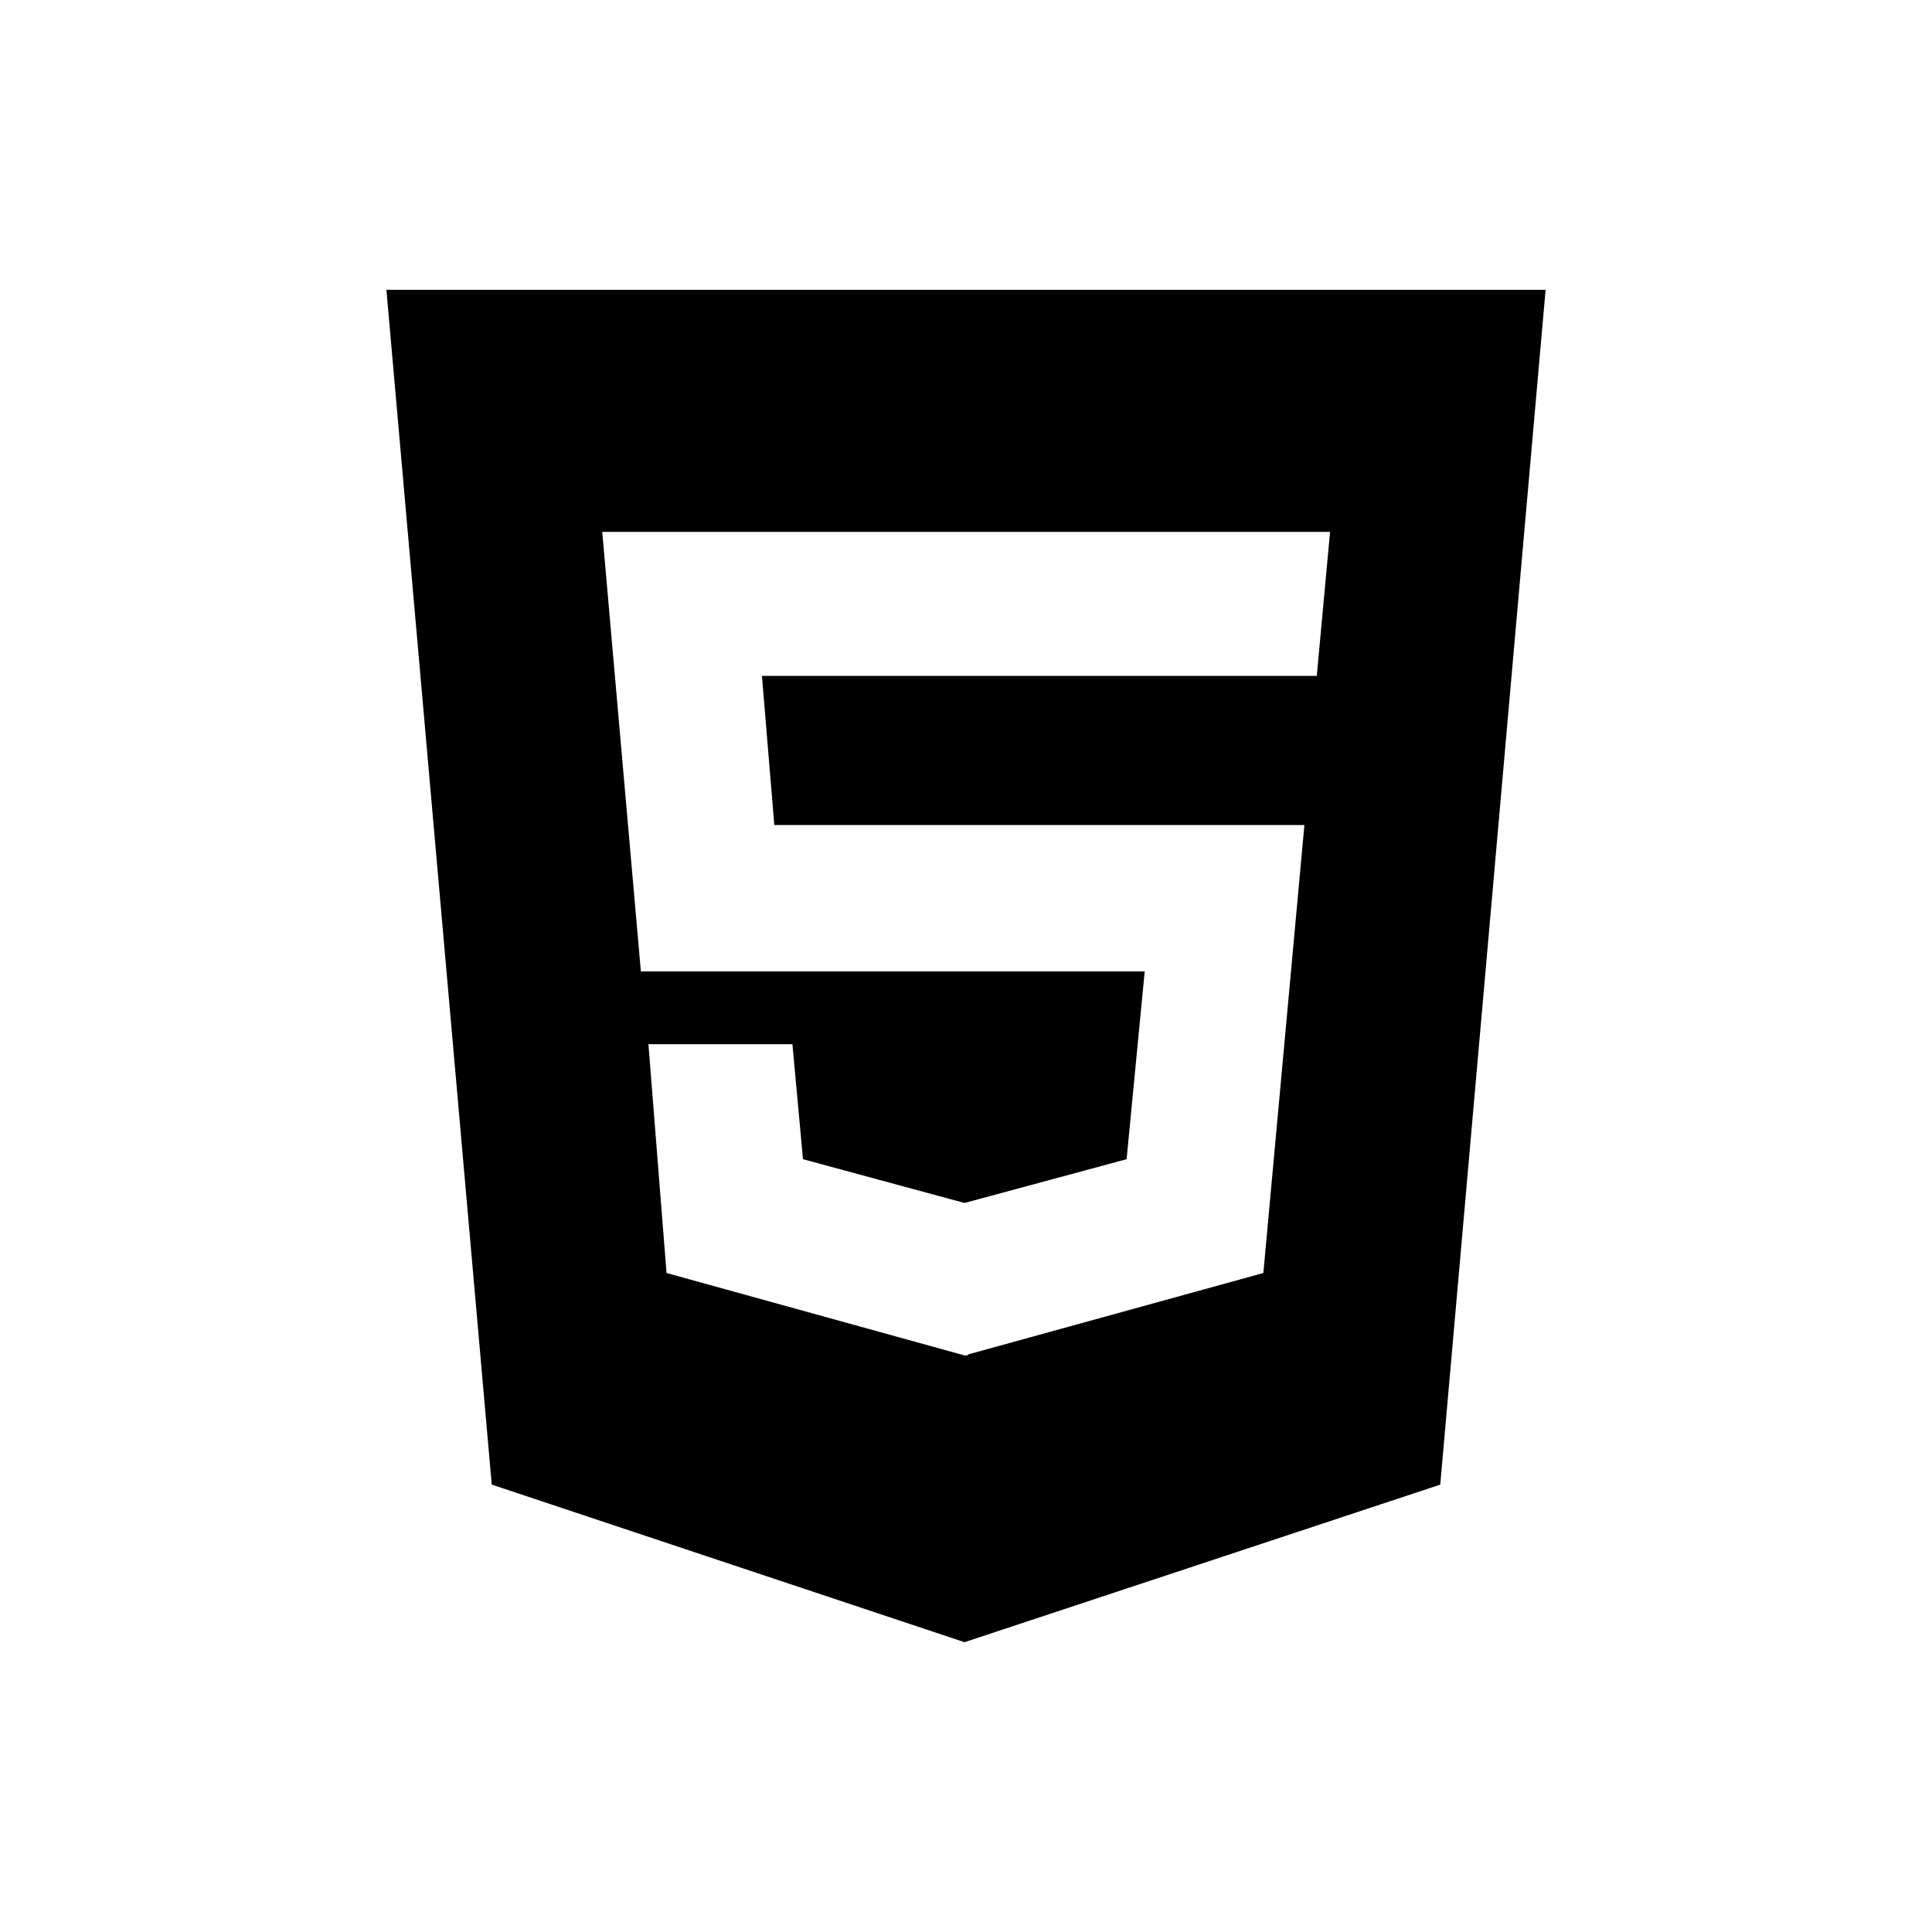
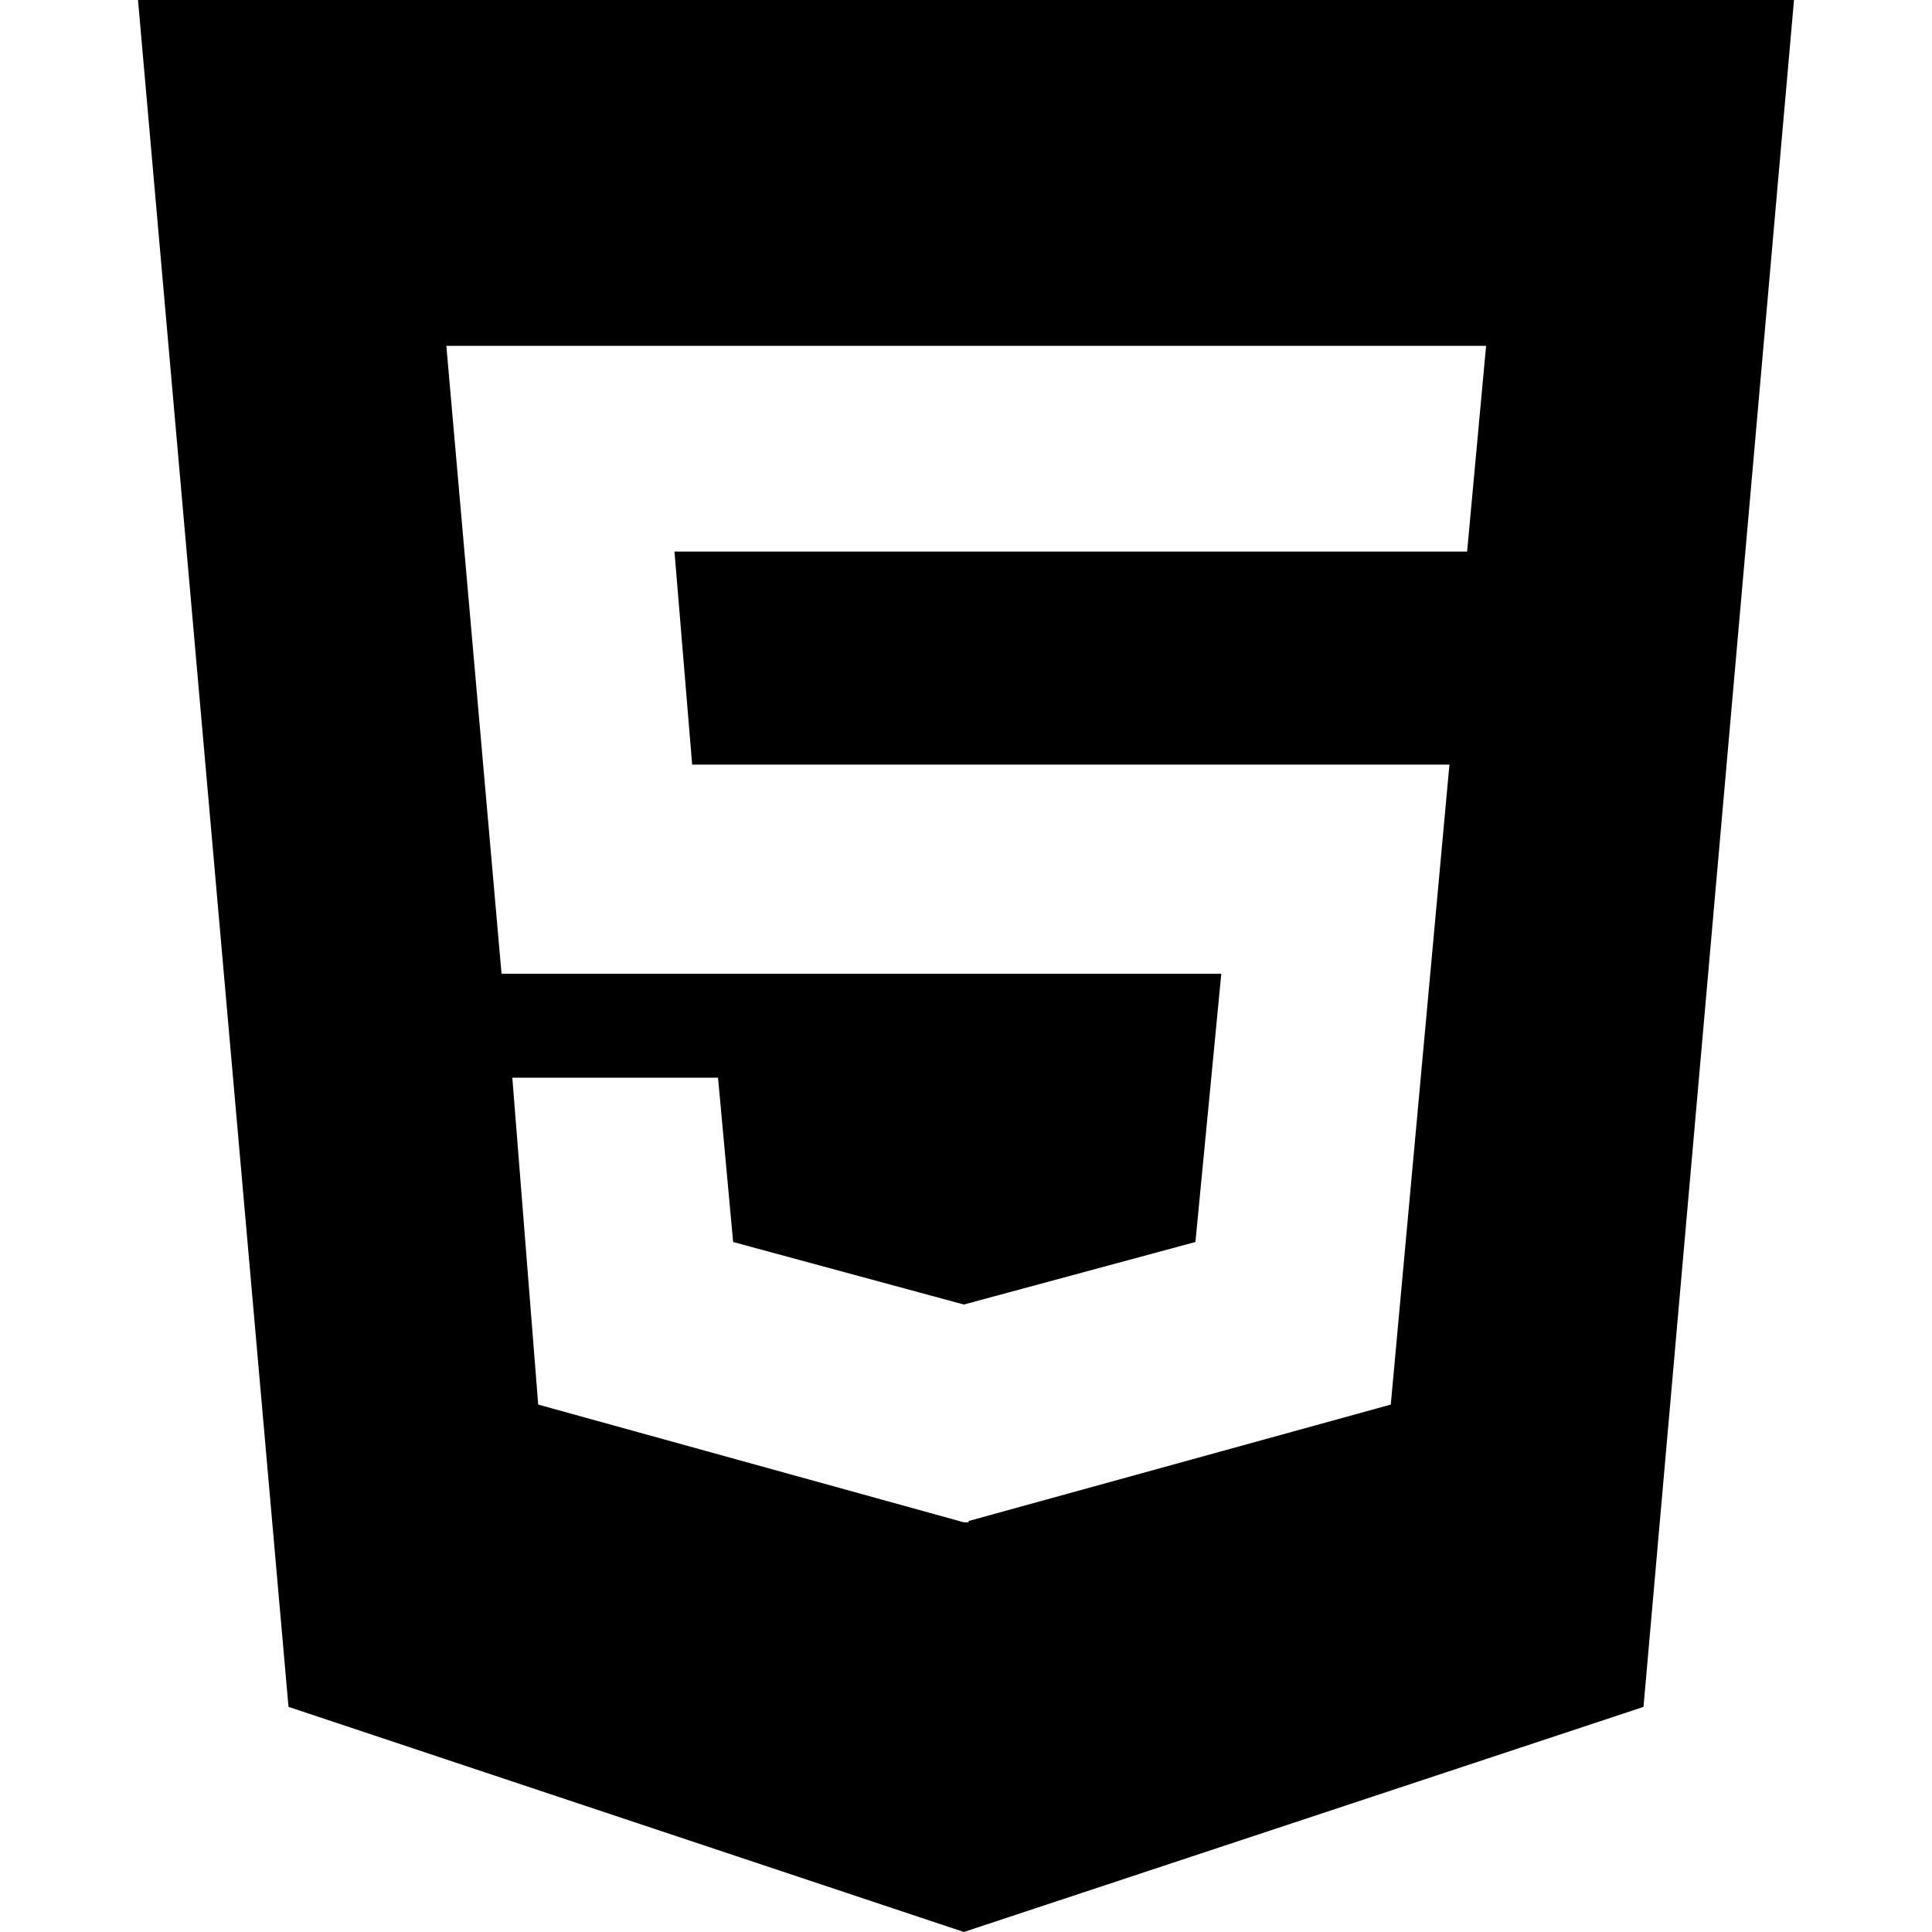
- <svg xmlns="http://www.w3.org/2000/svg" viewBox="0 0 640 640">
-   <path d="M128 96L162.9 491.8L319.5 544L477.1 491.8L512 96L128 96zM436.2 223.9L252.4 223.9L256.5 273.3L432.1 273.3L418.5 421.7L320.6 448.7L320.6 449L319.5 449L220.8 421.7L214.8 345.9L262.5 345.9L266 384L319.5 398.5L373.2 384L379.2 321.8L212.3 321.8L199.5 176.2L440.6 176.2L436.2 223.9z" />
+ <svg xmlns="http://www.w3.org/2000/svg" viewBox="0 0 640 640" version="1.1">
+   <path fill="currentColor" d="       M 45.714,0 95.571,565.429 319.286,640 544.429,565.429 594.286,0       Z       M 486,182.714       H 223.429       l 5.857,70.571       h 250.857       l -19.429,212 -139.857,38.571       v 0.429       h -1.571       l -141,-39       L 169.714,357       h 68.143       l 5,54.429 76.429,20.714 76.714,-20.714 8.571,-88.857       H 166.143       l -18.286,-208       h 344.429       z       " />
</svg>
